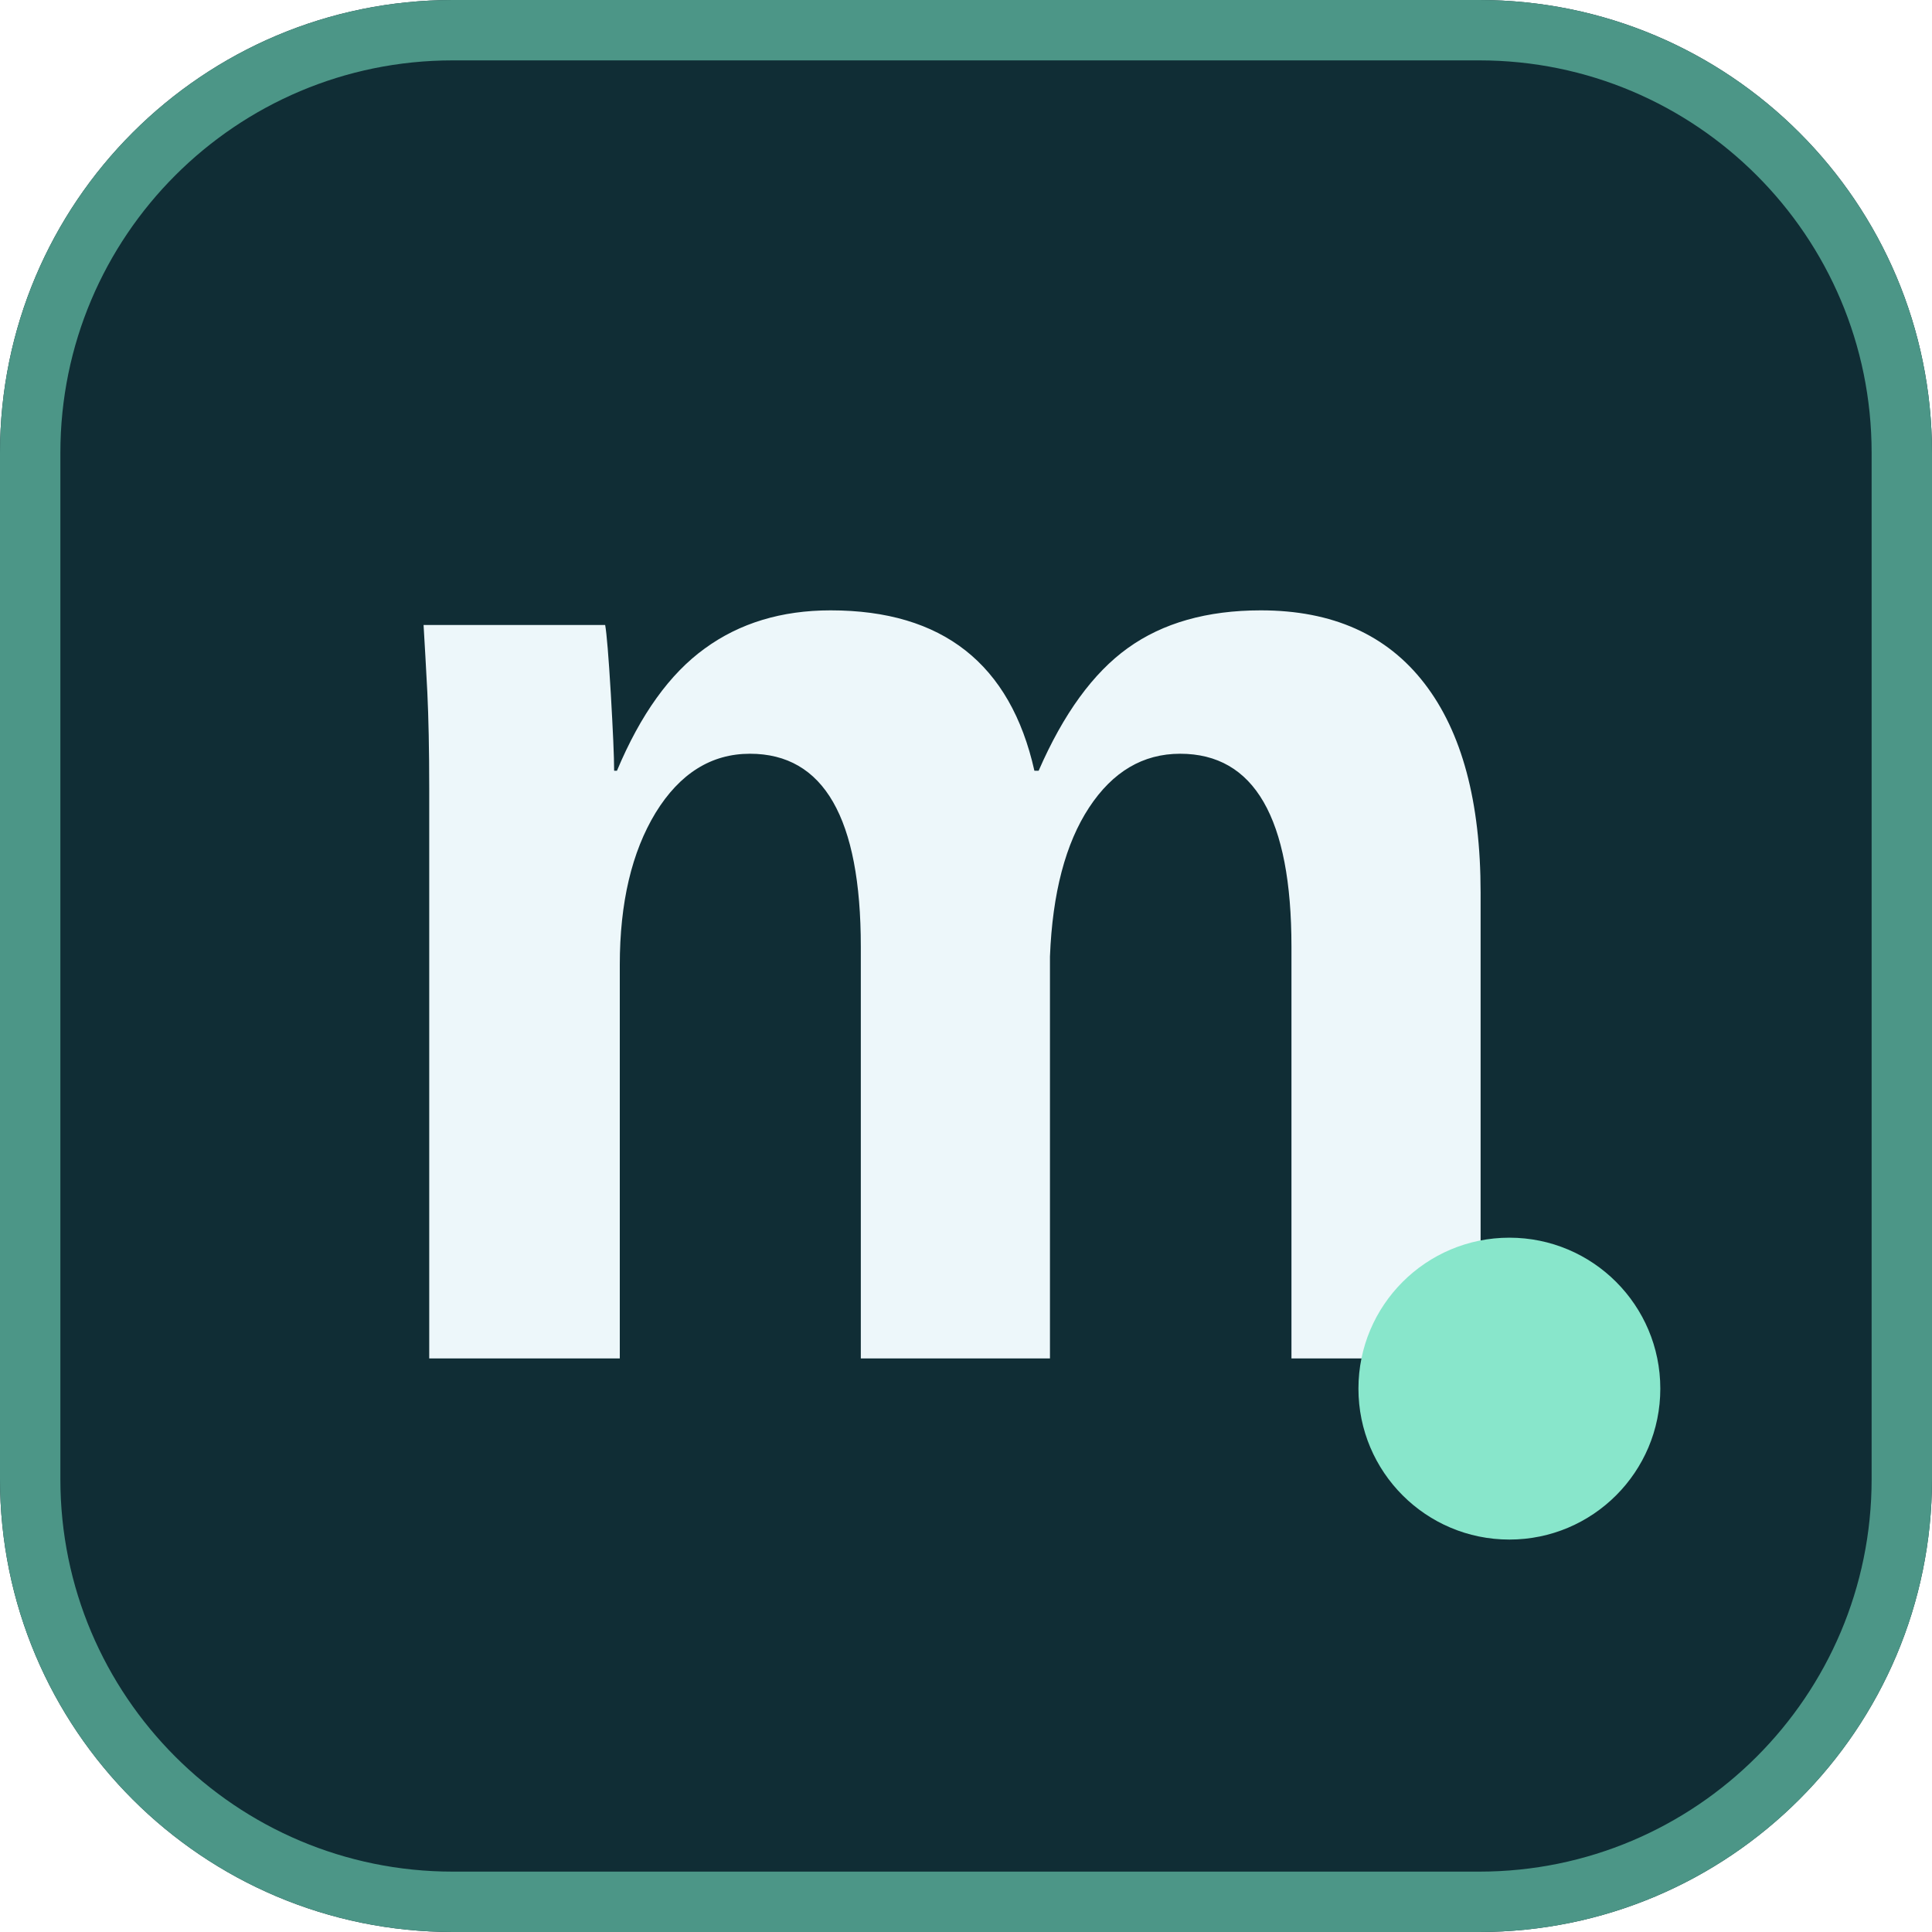
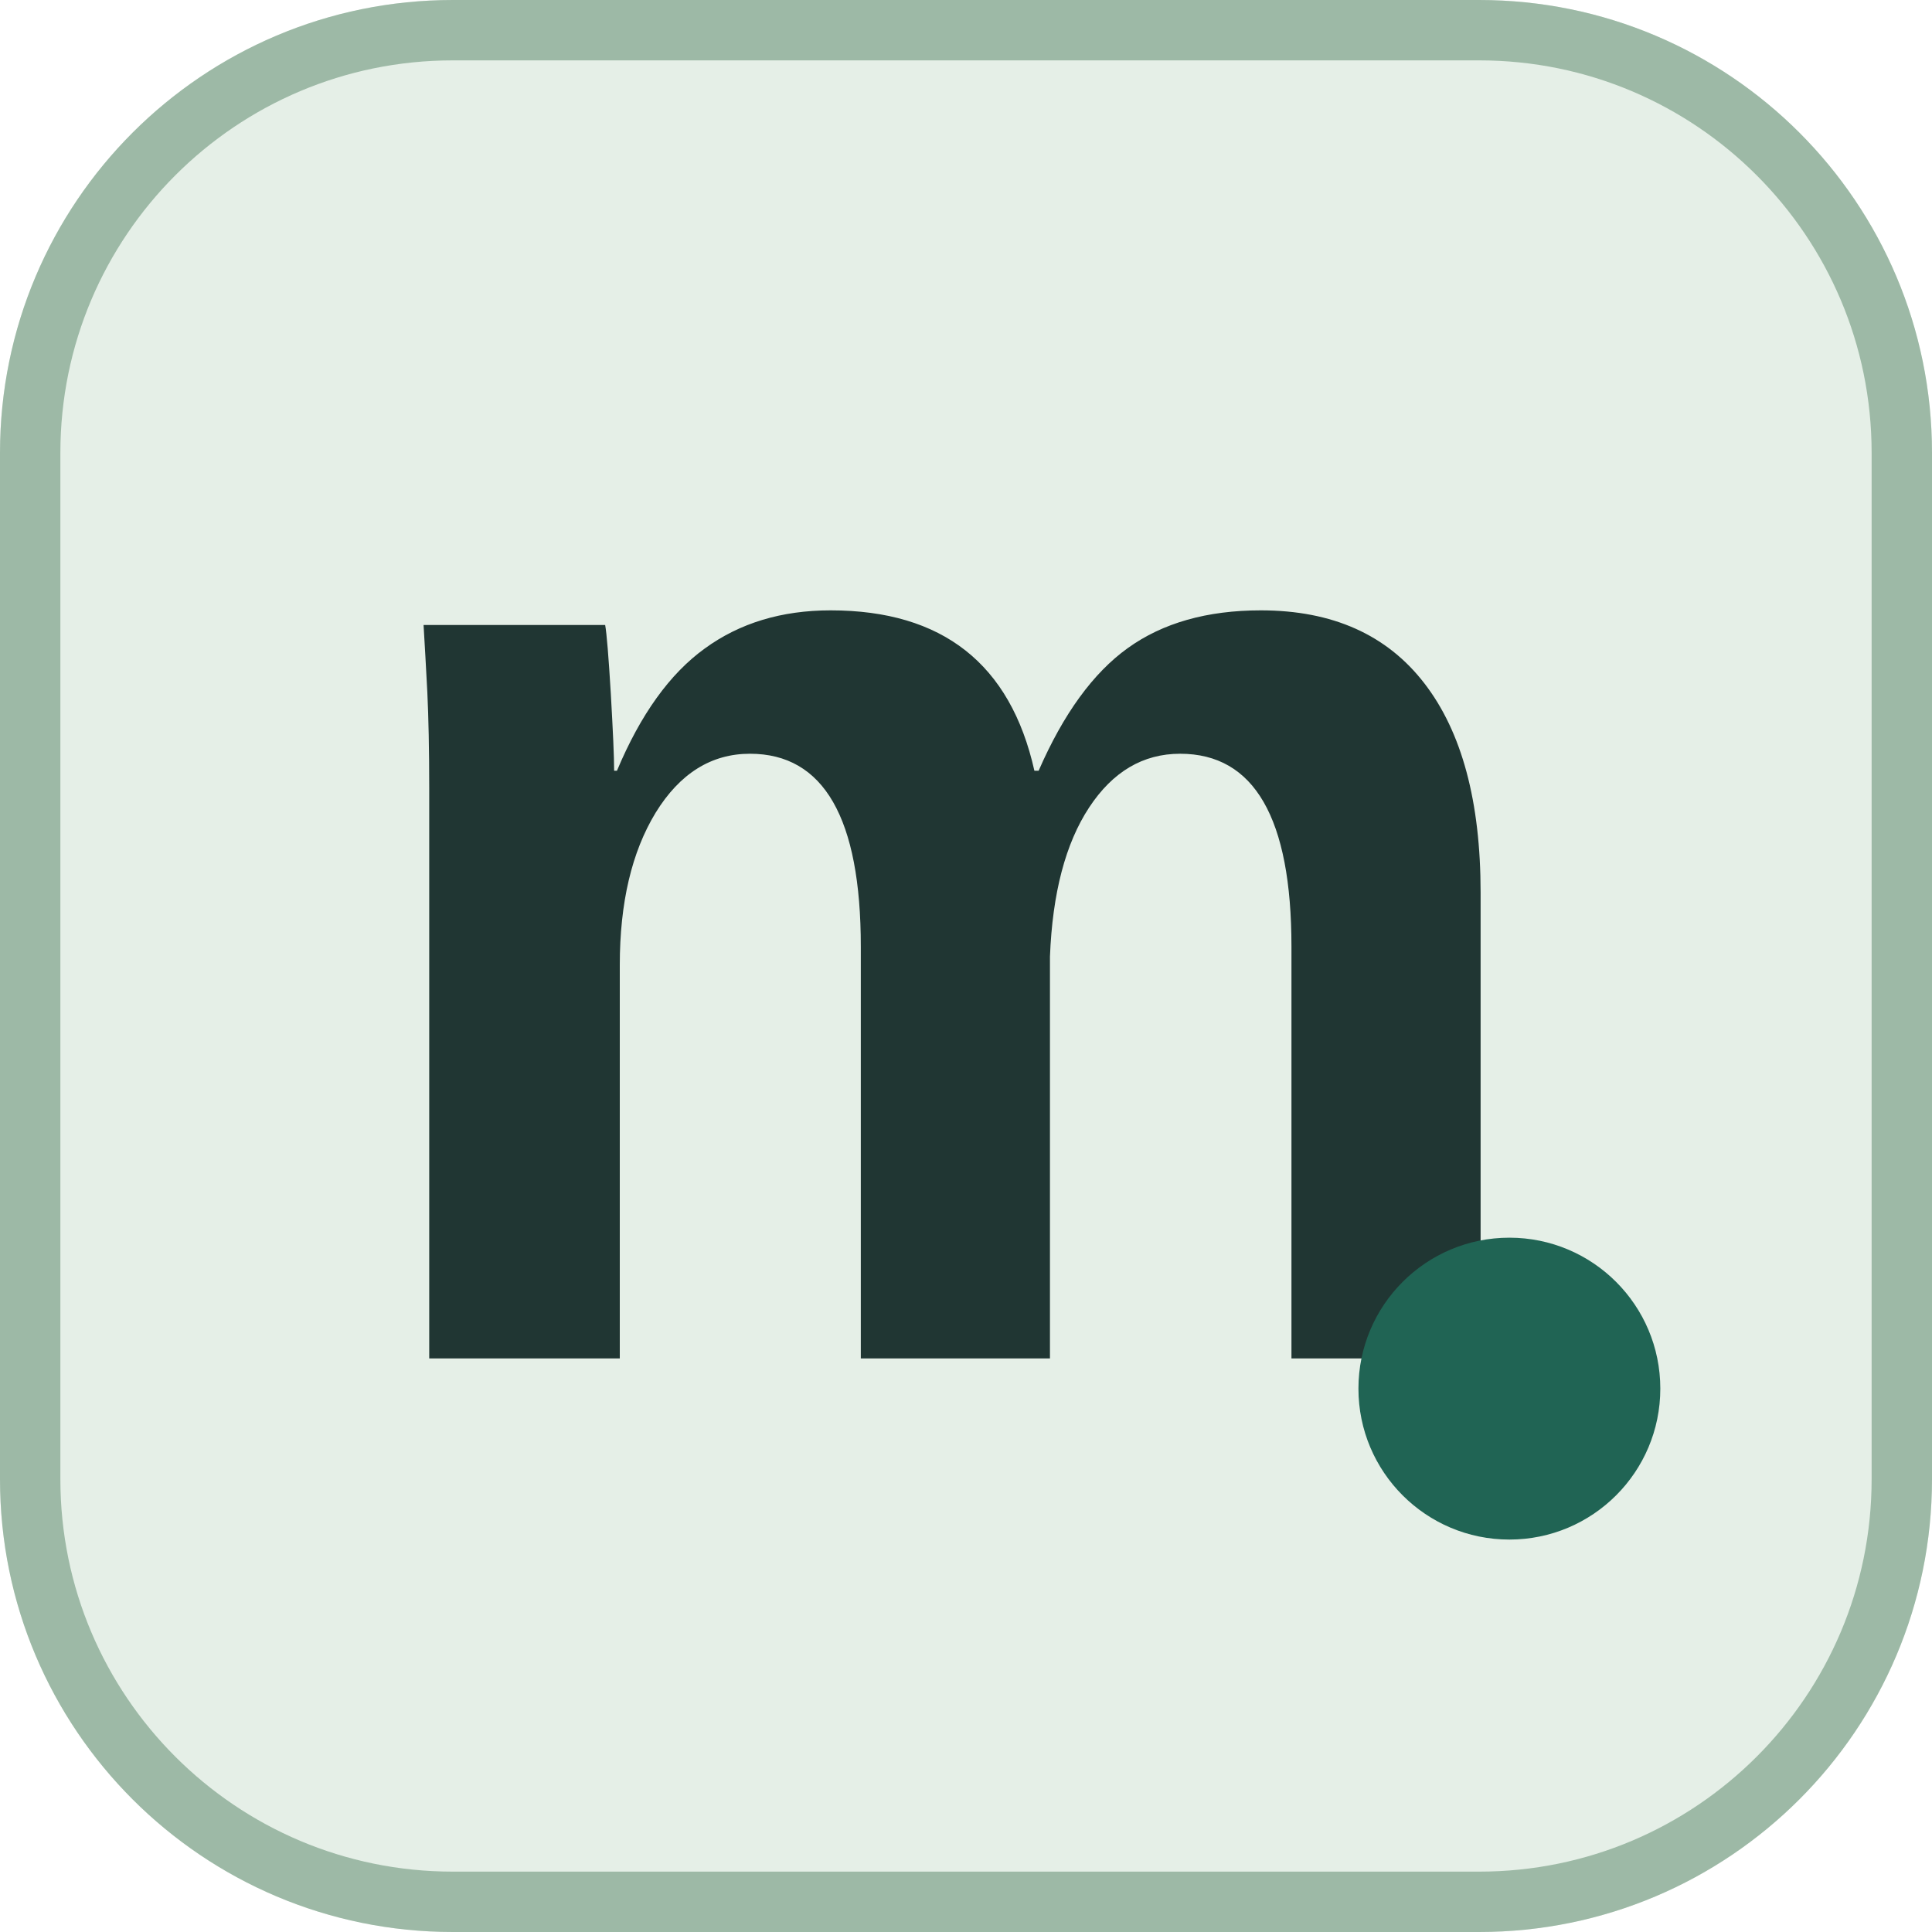
<svg xmlns="http://www.w3.org/2000/svg" viewBox="0 0 64 64" role="img" aria-label="mira Causal AI">
-   <rect width="64" height="64" rx="15" fill="#102d35" />
-   <rect x="1" y="1" width="62" height="62" rx="14" fill="none" stroke="#4c9687" stroke-width="2" />
-   <text x="11" y="45" font-family="Arial, sans-serif" font-size="46" font-weight="700" letter-spacing="-4" fill="#edf7fa">m</text>
-   <circle cx="50" cy="46" r="5" fill="#88e6cb" />
+   <rect width="64" height="64" rx="15" fill="#e5efe7" />
+   <rect x="1" y="1" width="62" height="62" rx="14" fill="none" stroke="#9db9a6" stroke-width="2" />
+   <text x="11" y="45" font-family="Arial, sans-serif" font-size="46" font-weight="700" letter-spacing="-4" fill="#203633">m</text>
+   <circle cx="50" cy="46" r="5" fill="#206454" />
</svg>
